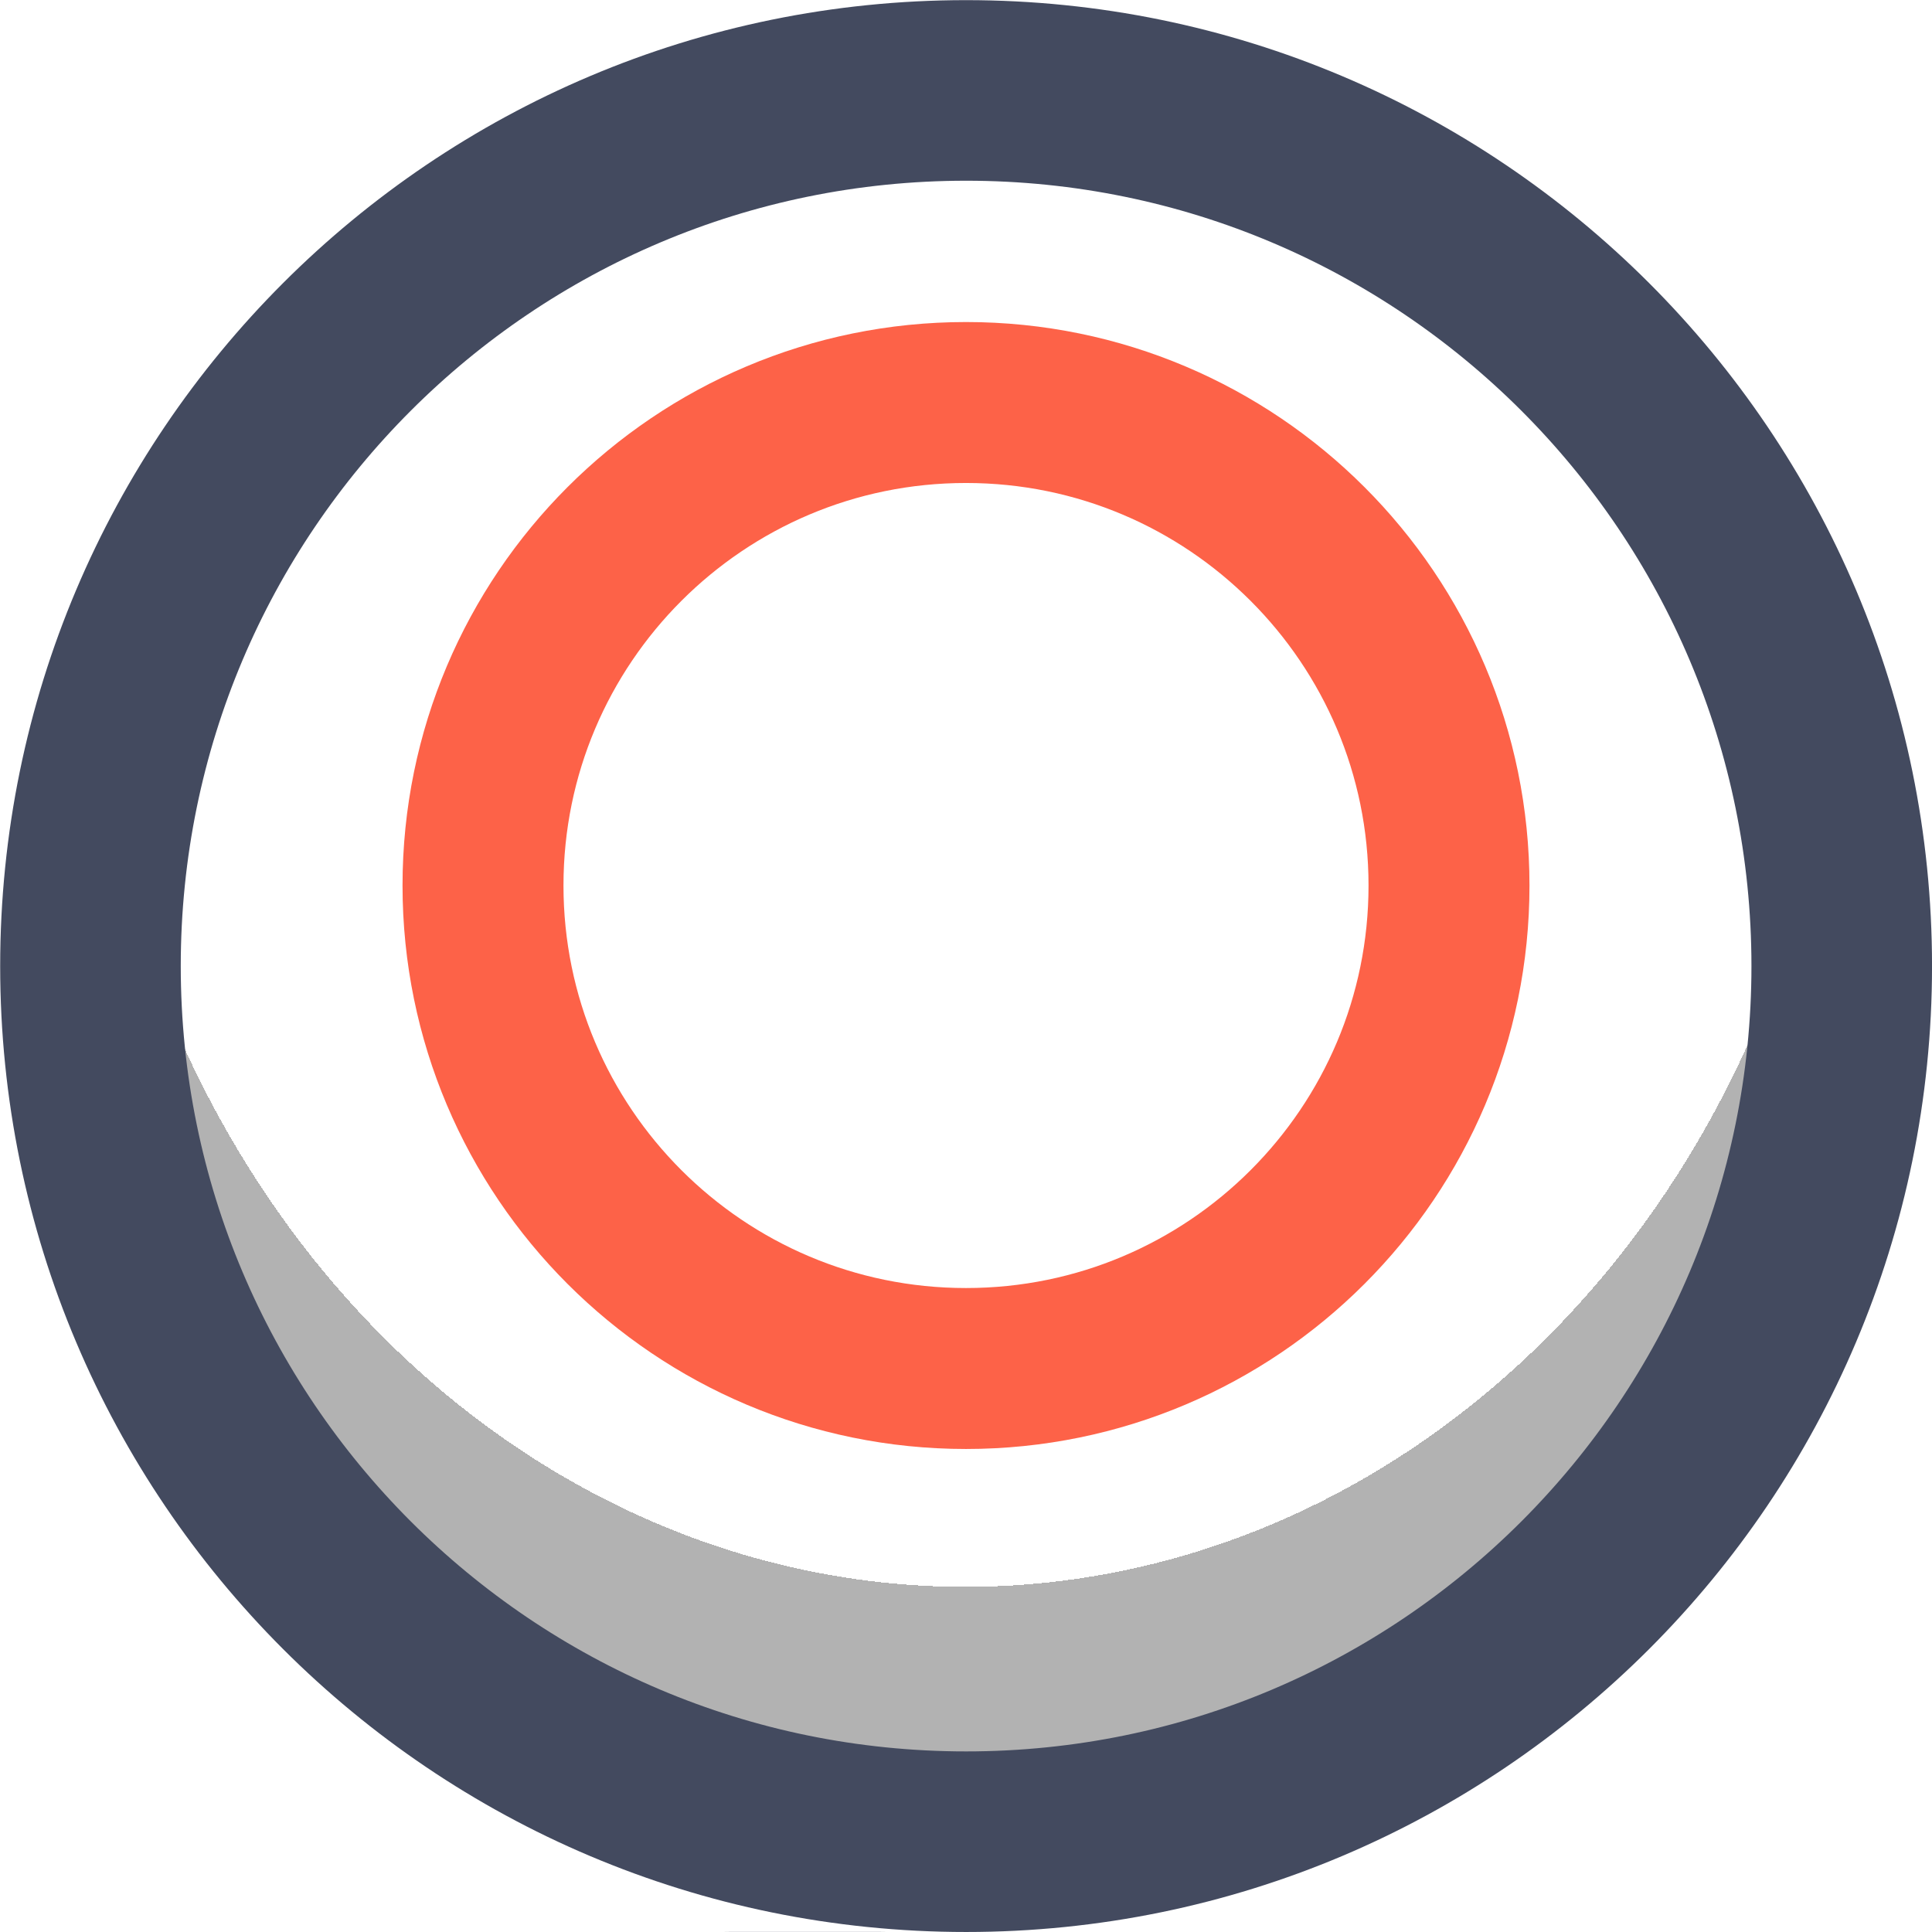
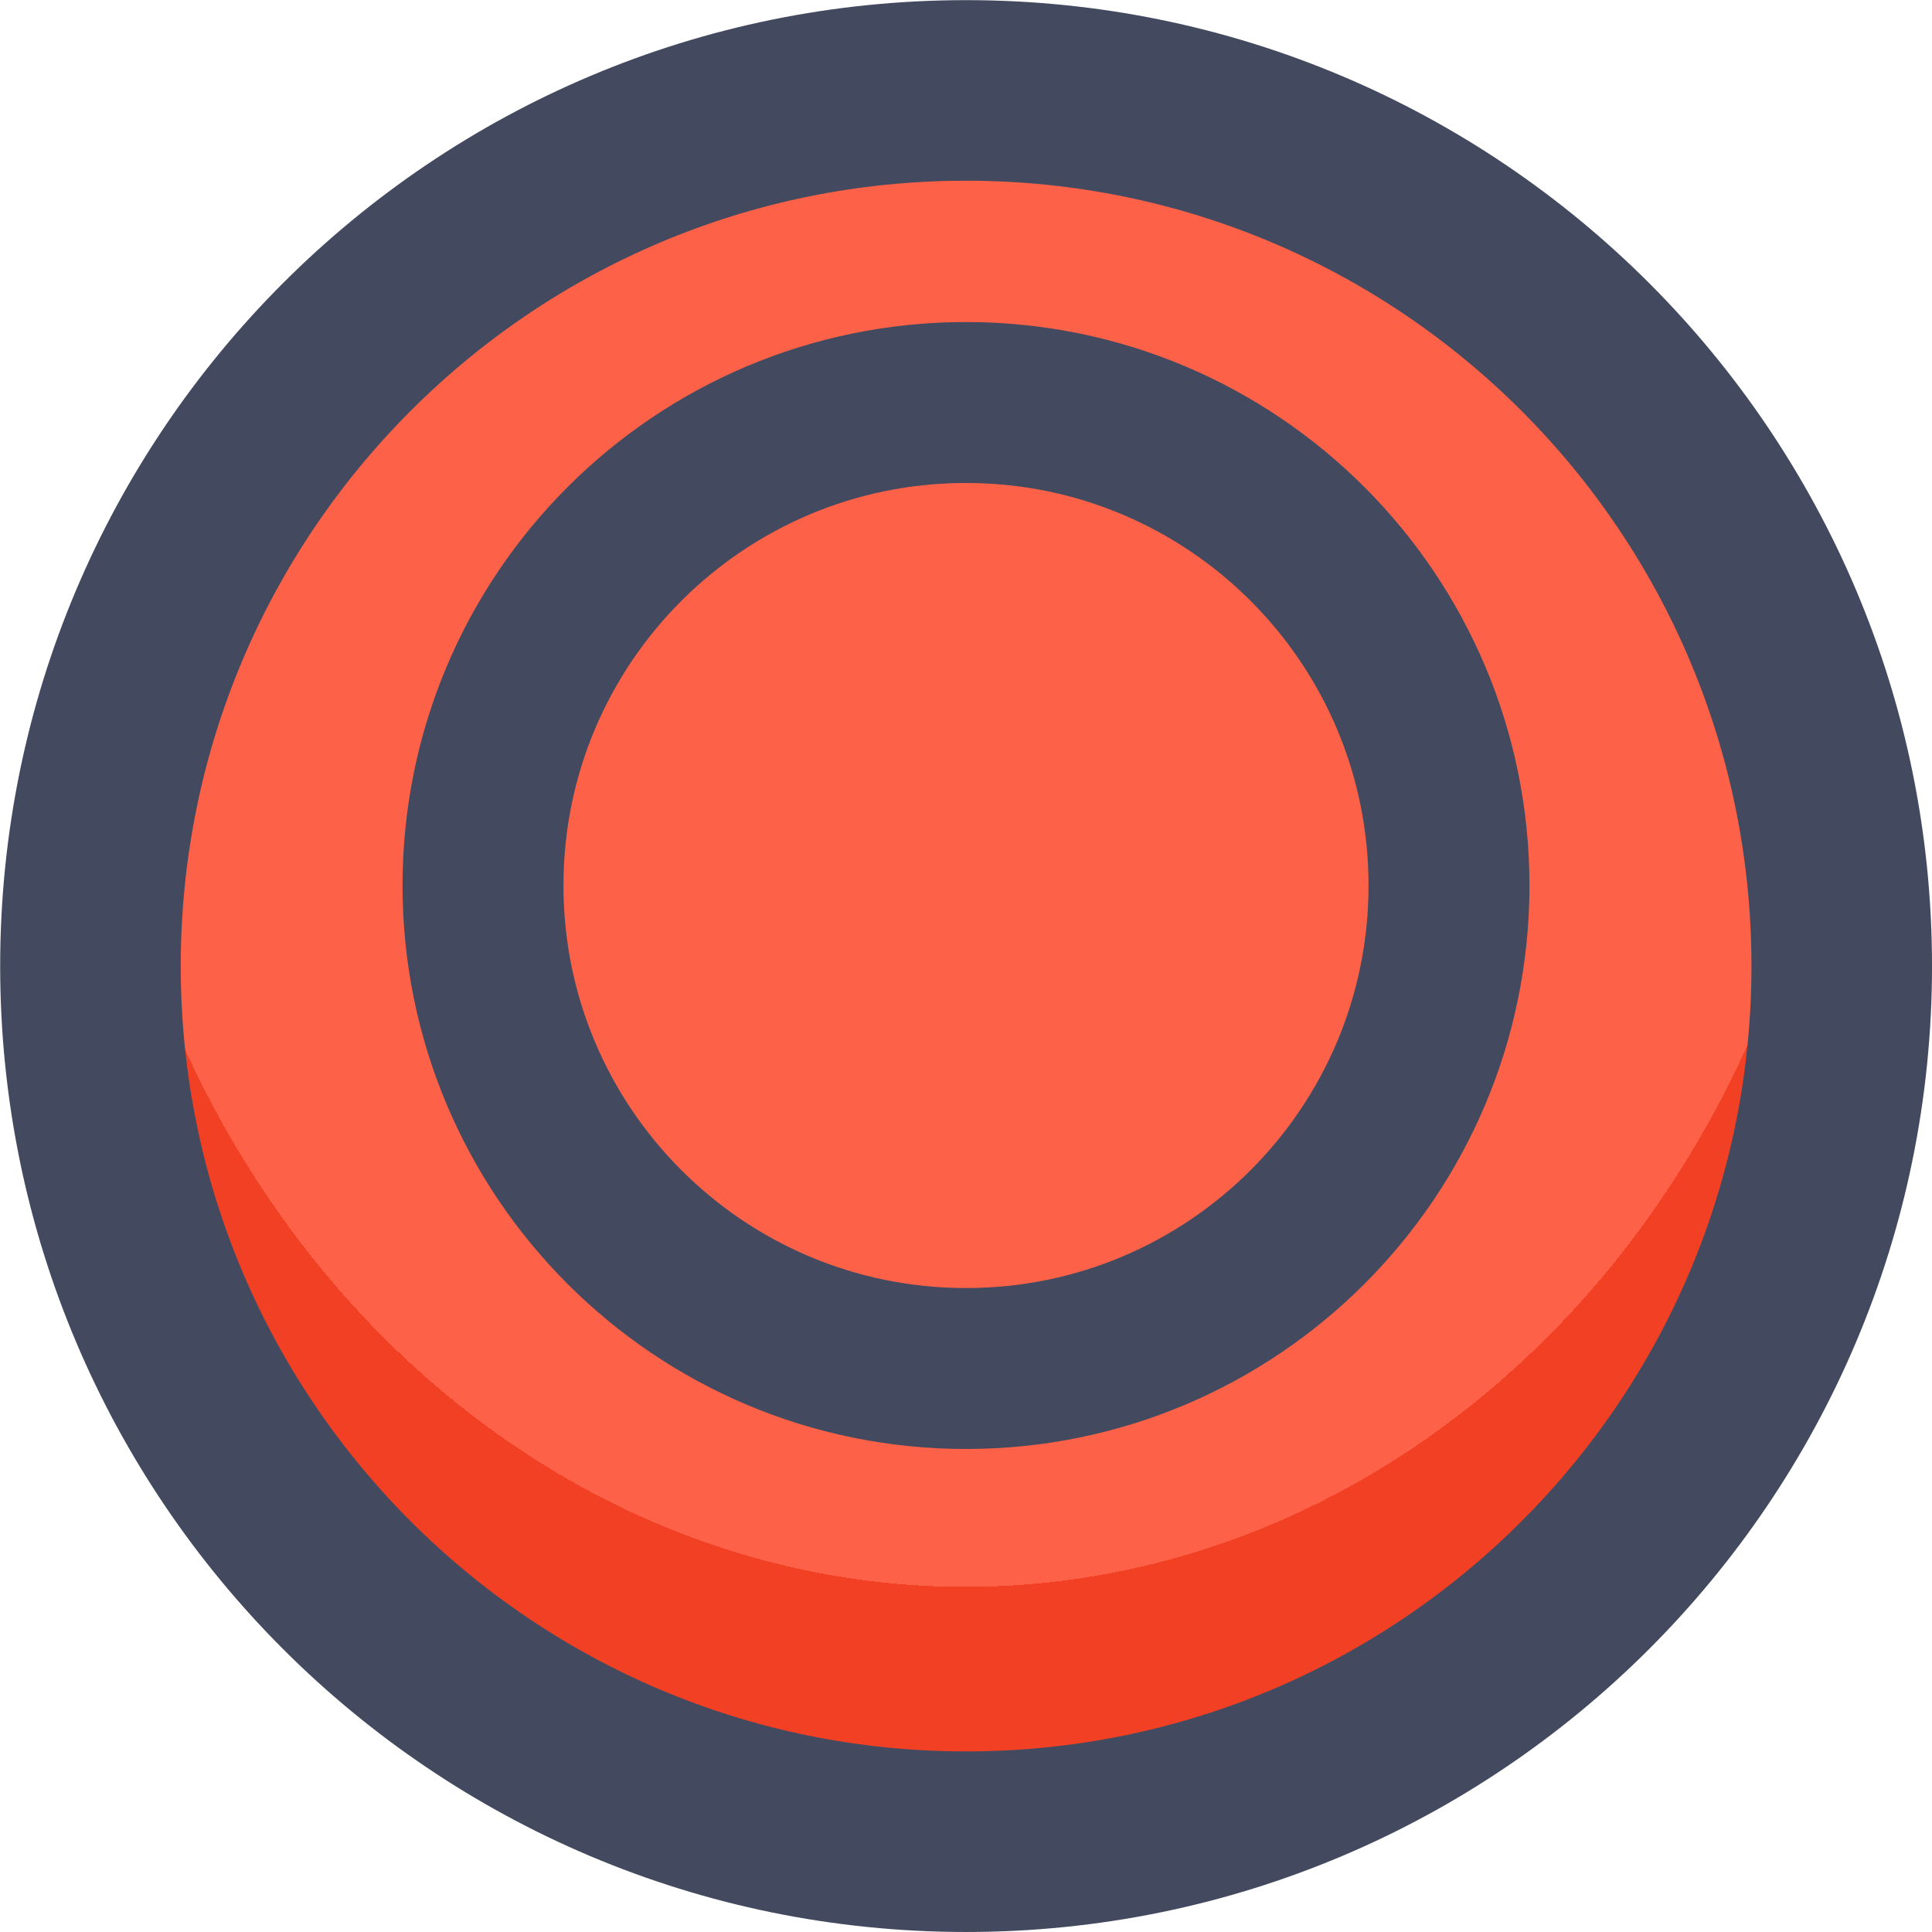
<svg xmlns="http://www.w3.org/2000/svg" xmlns:xlink="http://www.w3.org/1999/xlink" width="48" height="48" viewBox="0 0 12.7 12.7" version="1.1" id="svg1" xml:space="preserve">
  <defs id="defs1">
-     <linearGradient id="linearGradient1">
-       <stop style="stop-color:#434a5f;stop-opacity:1;" offset="1" id="stop111" />
-       <stop style="stop-color:#434a5f;stop-opacity:1;" offset="1" id="stop112" />
-     </linearGradient>
    <linearGradient id="linearGradient89">
      <stop style="stop-color:#434a5f;stop-opacity:1;" offset="1" id="stop89" />
      <stop style="stop-color:#434a5f;stop-opacity:1;" offset="1" id="stop90" />
    </linearGradient>
    <linearGradient id="linearGradient1-1">
      <stop style="stop-color:#434a5f;stop-opacity:1;" offset="0.473" id="stop3" />
      <stop style="stop-color:#434a5f;stop-opacity:1;" offset="1" id="stop4" />
    </linearGradient>
-     <linearGradient id="linearGradient2">
-       <stop style="stop-color:#8a90a8;stop-opacity:1" offset="0.688" id="stop39" />
-       <stop style="stop-color:#636883;stop-opacity:1;" offset="0.688" id="stop40" />
+     <linearGradient id="linearGradient2-4">
+       <stop style="stop-color:#fd6248;stop-opacity:1;" offset="0.688" id="stop33" />
+       <stop style="stop-color:#f14024;stop-opacity:1;" offset="0.688" id="stop34" />
    </linearGradient>
-     <linearGradient id="linearGradient301">
-       <stop style="stop-color:#ffffff;stop-opacity:1;" offset="0.688" id="stop300" />
-       <stop style="stop-color:#b2b2b2;stop-opacity:1;" offset="0.688" id="stop301" />
-     </linearGradient>
-     <radialGradient xlink:href="#linearGradient301" id="radialGradient912" gradientUnits="userSpaceOnUse" gradientTransform="matrix(1.321046,-1.485635e-4,1.6897385e-4,1.502538,-124.7943,-96.67926)" cx="388.604" cy="191.034" fx="388.604" fy="191.034" r="5.349" />
-     <linearGradient xlink:href="#linearGradient2" id="linearGradient470" gradientUnits="userSpaceOnUse" x1="398.782" y1="117.419" x2="398.782" y2="119.44" />
-     <linearGradient xlink:href="#linearGradient1-1" id="linearGradient55" x1="389.967" y1="115.274" x2="400.229" y2="115.274" gradientUnits="userSpaceOnUse" />
-     <linearGradient xlink:href="#linearGradient1" id="linearGradient69" x1="383.259" y1="192.386" x2="393.958" y2="192.386" gradientUnits="userSpaceOnUse" />
-     <linearGradient xlink:href="#linearGradient89" id="linearGradient721" x1="156.699" y1="-4.19" x2="163.194" y2="-4.19" gradientUnits="userSpaceOnUse" />
+     <radialGradient xlink:href="#linearGradient2-4" id="radialGradient30" gradientUnits="userSpaceOnUse" gradientTransform="matrix(1.321046,-1.485635e-4,1.6897385e-4,1.502538,-124.7943,-96.67926)" cx="388.604" cy="191.034" fx="388.604" fy="191.034" r="5.349" />
+     <linearGradient xlink:href="#linearGradient1-1" id="linearGradient49" x1="383.259" y1="192.386" x2="393.958" y2="192.386" gradientUnits="userSpaceOnUse" />
+     <linearGradient xlink:href="#linearGradient89" id="linearGradient685" x1="205.846" y1="31.221" x2="213.254" y2="31.221" gradientUnits="userSpaceOnUse" />
  </defs>
-   <g id="g585" style="display:inline" transform="translate(-38.09998,-254.0001)">
-     <g id="g912" transform="translate(-165.1,228.6)" style="display:inline">
-       <circle style="display:inline;fill:url(#radialGradient912);fill-opacity:1;stroke:url(#linearGradient69);stroke-width:1;stroke-linecap:round;stroke-linejoin:round;stroke-dasharray:none;stroke-dashoffset:0;paint-order:fill markers stroke" id="circle911" cx="388.609" cy="192.386" r="4.849" transform="matrix(1.187047,0,0,1.187047,-251.7465,-196.6207)" />
-       <circle style="fill:none;fill-opacity:1;stroke:#fd6248;stroke-width:1.058;stroke-linecap:square;stroke-linejoin:miter;stroke-miterlimit:2.66;stroke-dasharray:none;stroke-opacity:1;paint-order:stroke fill markers" id="circle912" cx="209.55" cy="31.221" r="3.175" />
-     </g>
-     <g id="g463" transform="matrix(1,0,0,-1,-116.4367,276.9298)" style="display:inline">
-       <path id="path463" style="fill:url(#linearGradient470);stroke:url(#linearGradient55);stroke-width:1;stroke-linecap:round;stroke-linejoin:round;stroke-dasharray:none;paint-order:fill markers stroke" d="m 394.614,109.873 h 0.967 a 4.148,4.148 45 0 1 4.148,4.148 v 4.569 a 2.086,2.086 135 0 1 -2.086,2.086 h -5.091 a 2.086,2.086 45 0 1 -2.086,-2.086 l 0,-4.569 a 4.148,4.148 135 0 1 4.148,-4.148 z" transform="matrix(1.031268,0,0,-1.031268,-247.6238,123.0231)" />
-       <path d="m 158.72,-2.084 -0.824,-1.496 h -0.231 v 1.496 h -0.965 v -3.962 h 1.62 q 0.468,0 0.796,0.164 0.333,0.164 0.497,0.452 0.164,0.282 0.164,0.632 0,0.395 -0.226,0.706 -0.22,0.31 -0.655,0.44 l 0.914,1.569 z m -1.056,-2.179 h 0.598 q 0.265,0 0.395,-0.13 0.135,-0.13 0.135,-0.367 0,-0.226 -0.135,-0.356 -0.13,-0.13 -0.395,-0.13 h -0.598 z m 2.696,1.405 q 0.192,-0.152 0.175,-0.141 0.553,-0.457 0.869,-0.751 0.322,-0.294 0.542,-0.615 0.22,-0.322 0.22,-0.627 0,-0.231 -0.107,-0.361 -0.107,-0.13 -0.322,-0.13 -0.214,0 -0.339,0.164 -0.119,0.158 -0.119,0.452 h -0.931 q 0.011,-0.48 0.203,-0.802 0.198,-0.322 0.514,-0.474 0.322,-0.152 0.711,-0.152 0.672,0 1.01,0.344 0.344,0.344 0.344,0.897 0,0.604 -0.412,1.123 -0.412,0.514 -1.05,1.005 h 1.524 v 0.785 h -2.834 z" id="text463" style="font-weight:bold;font-size:5.644px;font-family:Poppins;-inkscape-font-specification:'Poppins Bold';text-align:center;letter-spacing:0.111px;text-anchor:middle;fill:url(#linearGradient721);stroke-width:0.671;stroke-linecap:round;stroke-linejoin:round;paint-order:fill markers stroke" transform="scale(1,-1)" aria-label="R2" />
+   <g id="g585" style="display:inline" transform="translate(-38.10004,-228.6001)">
+     <g id="g30" transform="translate(-165.1,203.2)" style="display:inline">
+       <circle style="display:inline;fill:url(#radialGradient30);fill-opacity:1;stroke:url(#linearGradient49);stroke-width:1;stroke-linecap:round;stroke-linejoin:round;stroke-dasharray:none;stroke-dashoffset:0;paint-order:fill markers stroke" id="circle29" cx="388.609" cy="192.386" r="4.849" transform="matrix(1.187047,0,0,1.187047,-251.7465,-196.6207)" />
+       <circle style="fill:none;fill-opacity:1;stroke:url(#linearGradient685);stroke-width:1.058;stroke-linecap:square;stroke-linejoin:miter;stroke-miterlimit:2.66;stroke-dasharray:none;paint-order:stroke fill markers" id="circle30" cx="209.55" cy="31.221" r="3.175" />
    </g>
  </g>
</svg>
